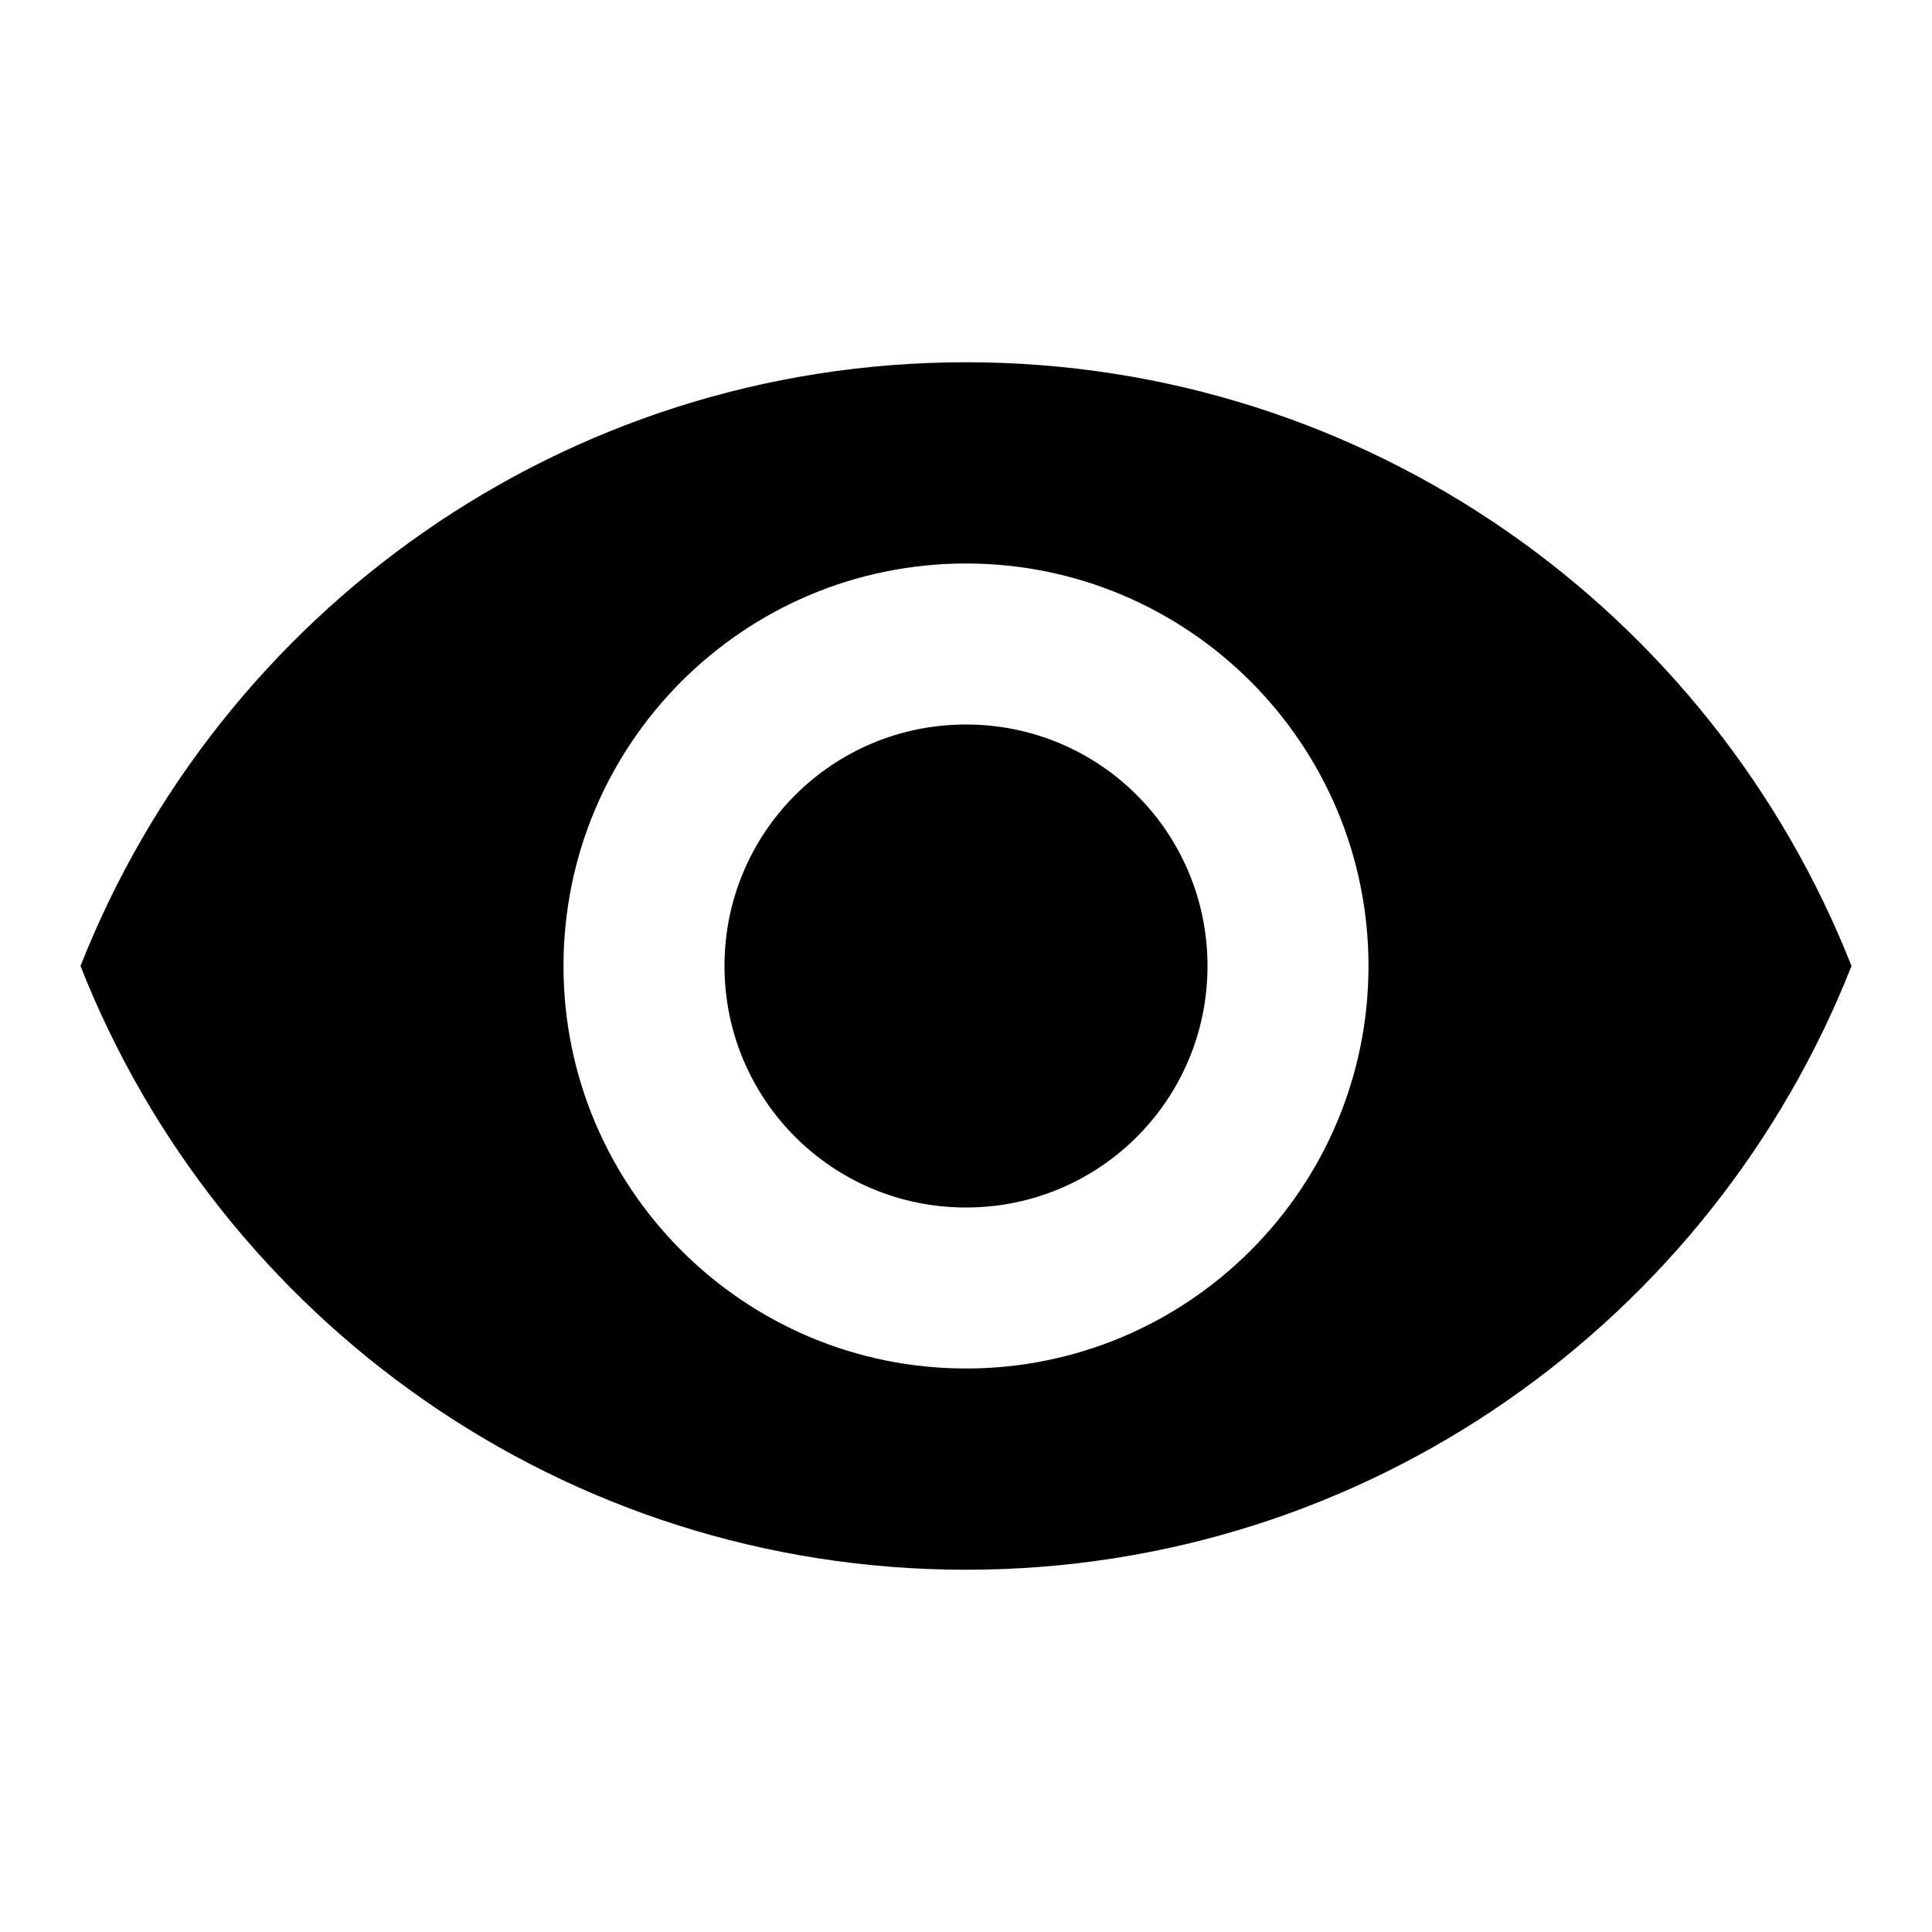
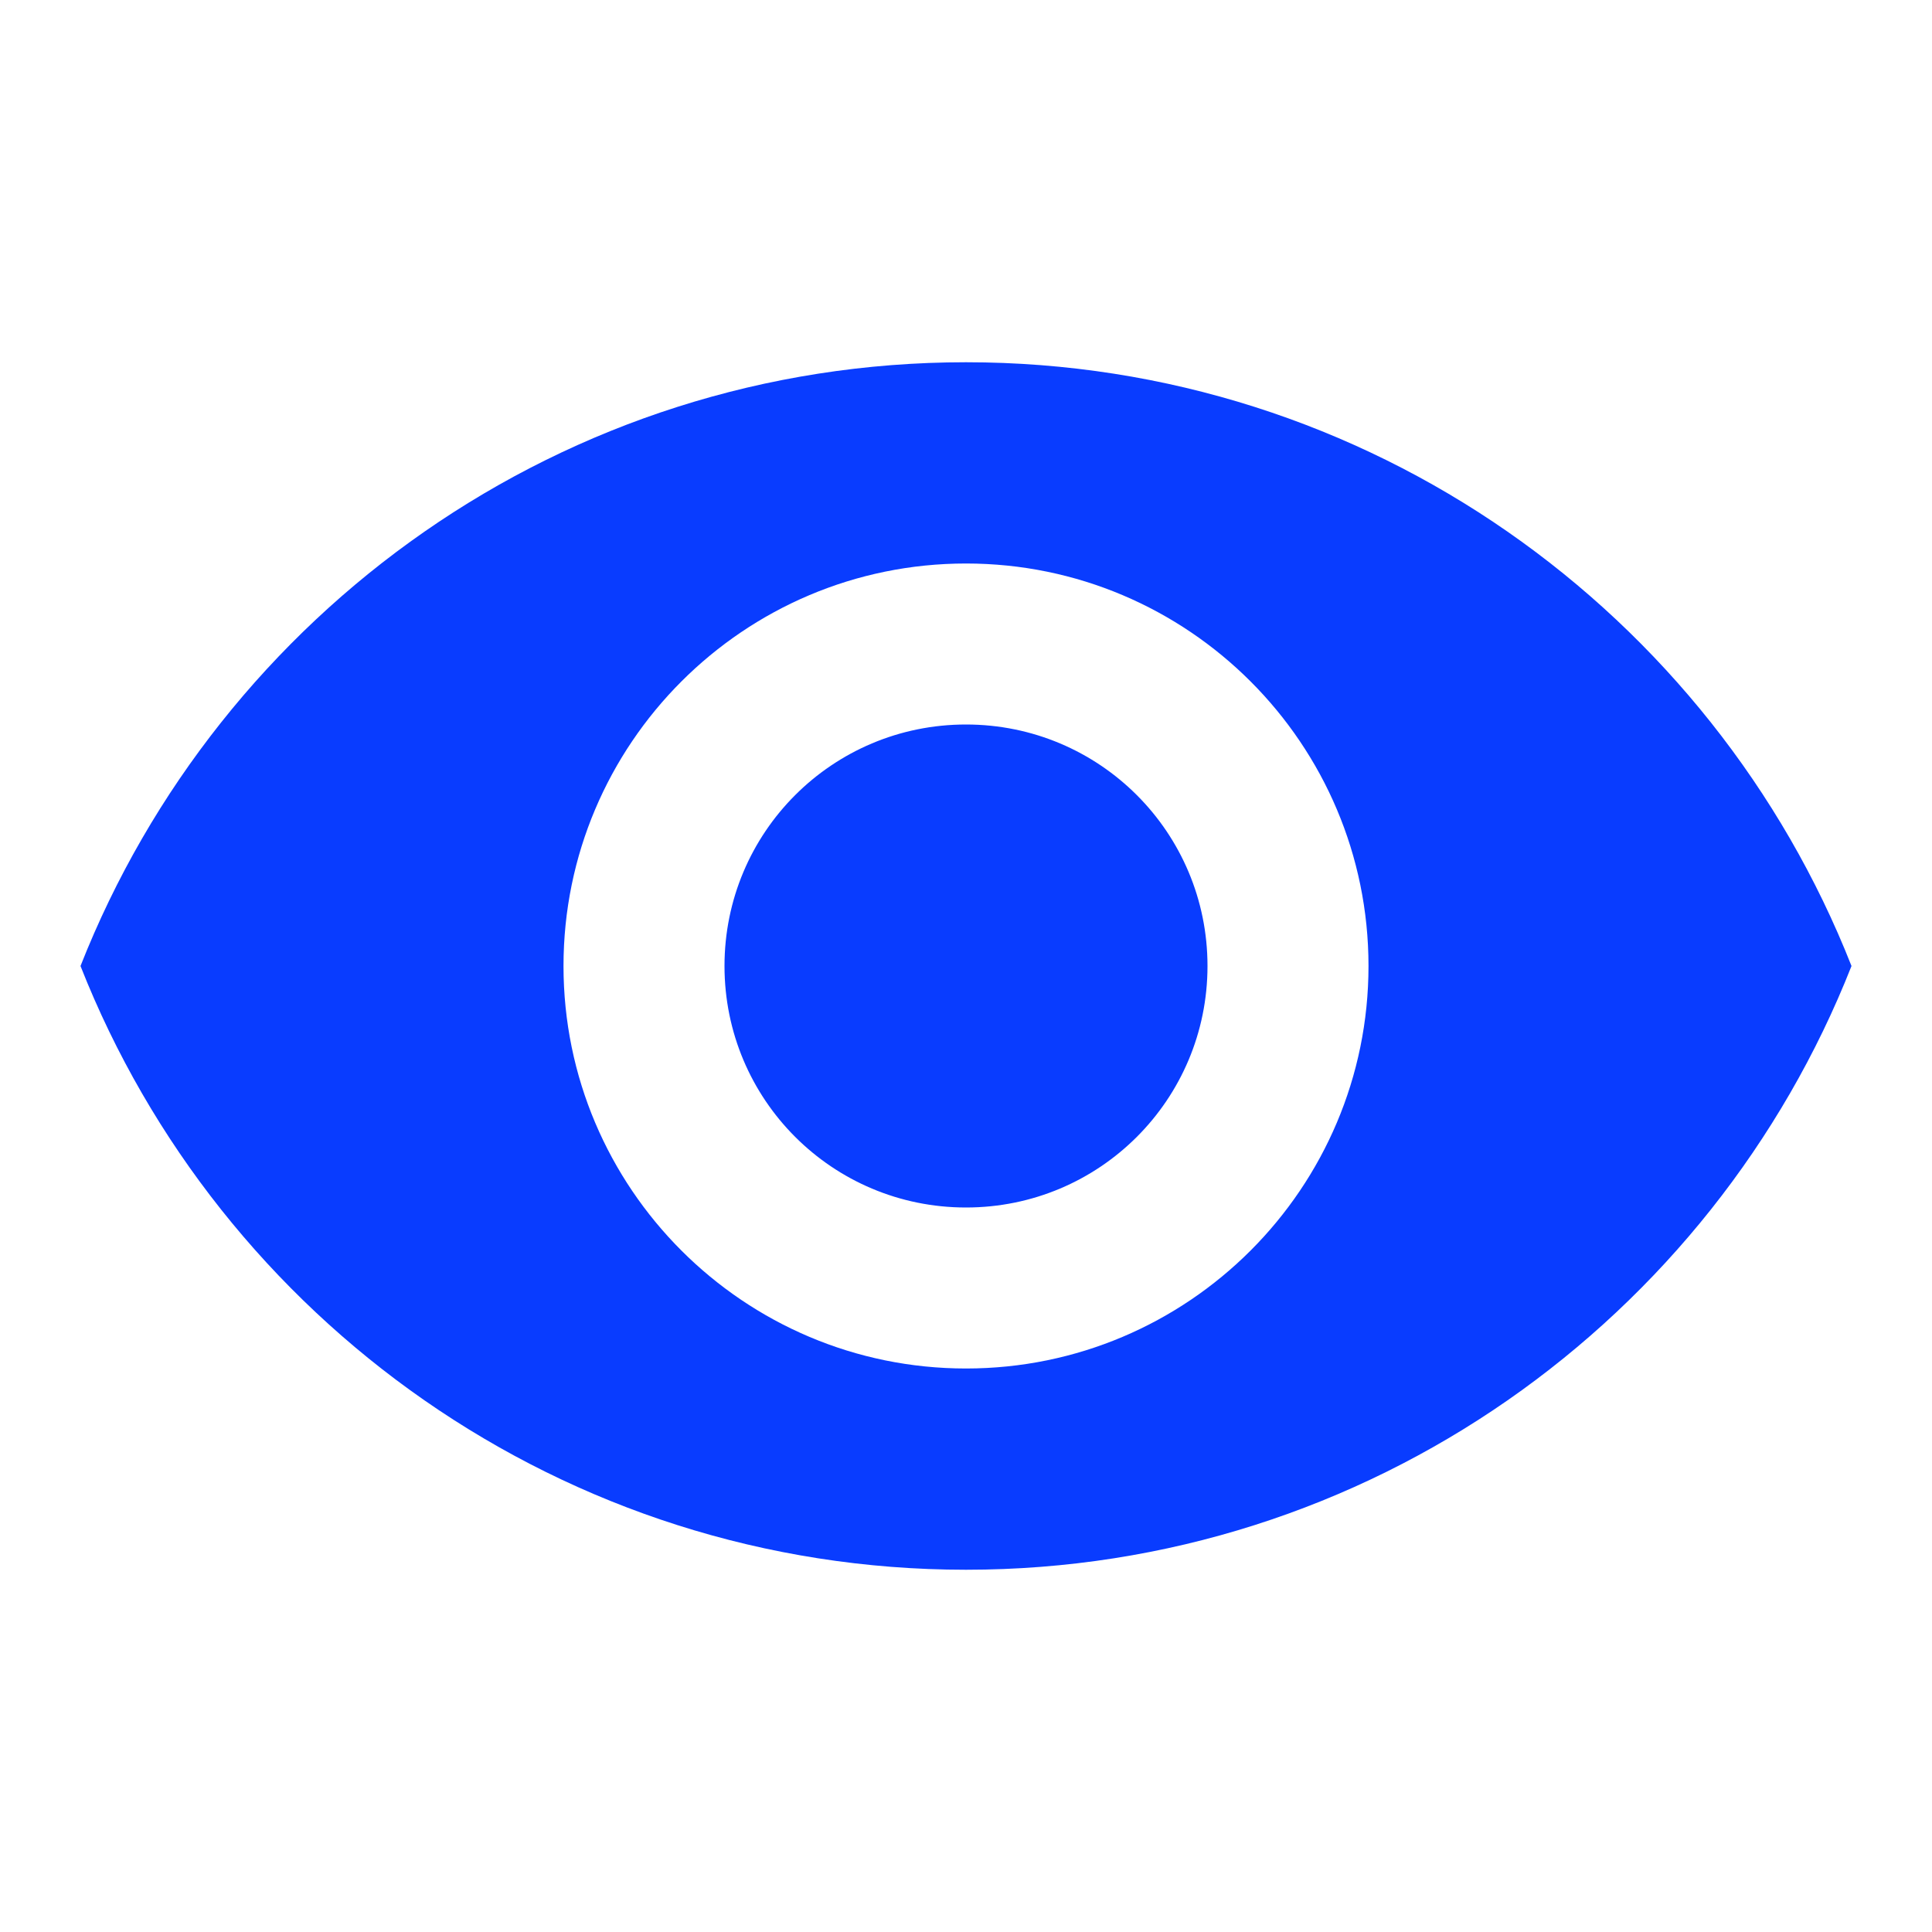
- <svg xmlns="http://www.w3.org/2000/svg" viewBox="0 0 24 24" fill="black" width="18px" height="18px">
-   <path d="M0 0h24v24H0z" fill="none" />
-   <path d="M12 4.5C7 4.5 2.73 7.61 1 12c1.73 4.39 6 7.5 11 7.5s9.27-3.11 11-7.5c-1.73-4.39-6-7.5-11-7.5zM12 17c-2.76 0-5-2.24-5-5s2.24-5 5-5 5 2.24 5 5-2.24 5-5 5zm0-8c-1.66 0-3 1.34-3 3s1.34 3 3 3 3-1.34 3-3-1.34-3-3-3z" />
+ <svg xmlns="http://www.w3.org/2000/svg" viewBox="0 0 24 24" fill="black" width="18px" height="18px" version="1.1" id="svg6">
+   <defs id="defs10" />
+   <path d="M0 0h24v24H0z" fill="none" id="path2" />
+   <path d="M12 4.5C7 4.5 2.73 7.61 1 12c1.73 4.39 6 7.5 11 7.5s9.27-3.11 11-7.5c-1.73-4.39-6-7.5-11-7.5zM12 17c-2.76 0-5-2.24-5-5s2.24-5 5-5 5 2.24 5 5-2.24 5-5 5zm0-8c-1.66 0-3 1.34-3 3s1.34 3 3 3 3-1.34 3-3-1.34-3-3-3z" id="path4" style="fill:#093cff;fill-opacity:1" />
</svg>
